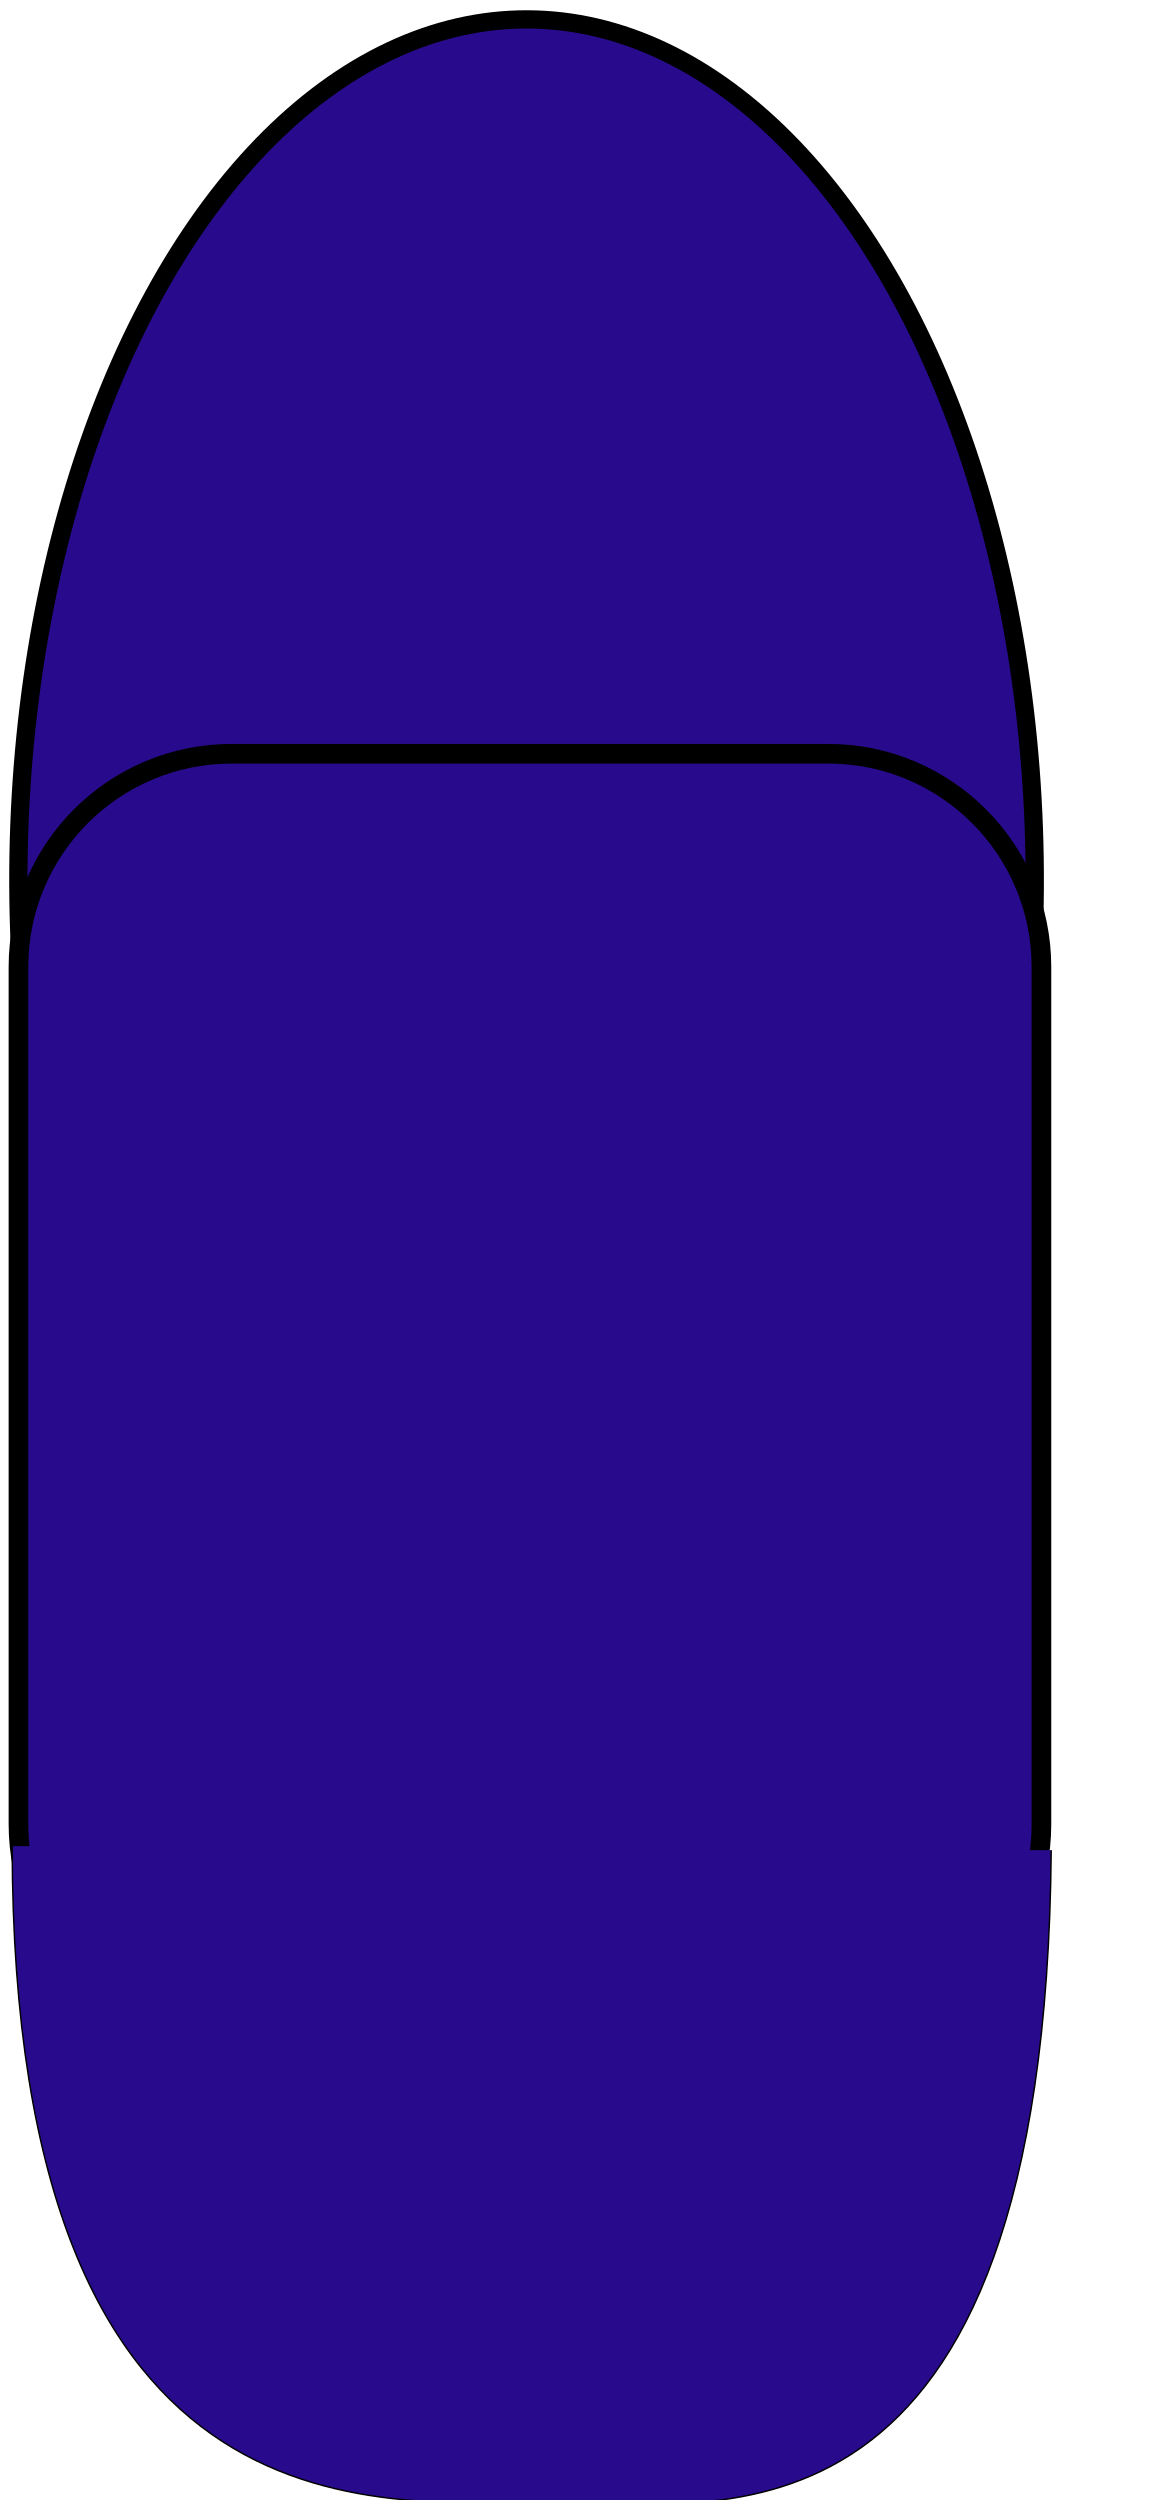
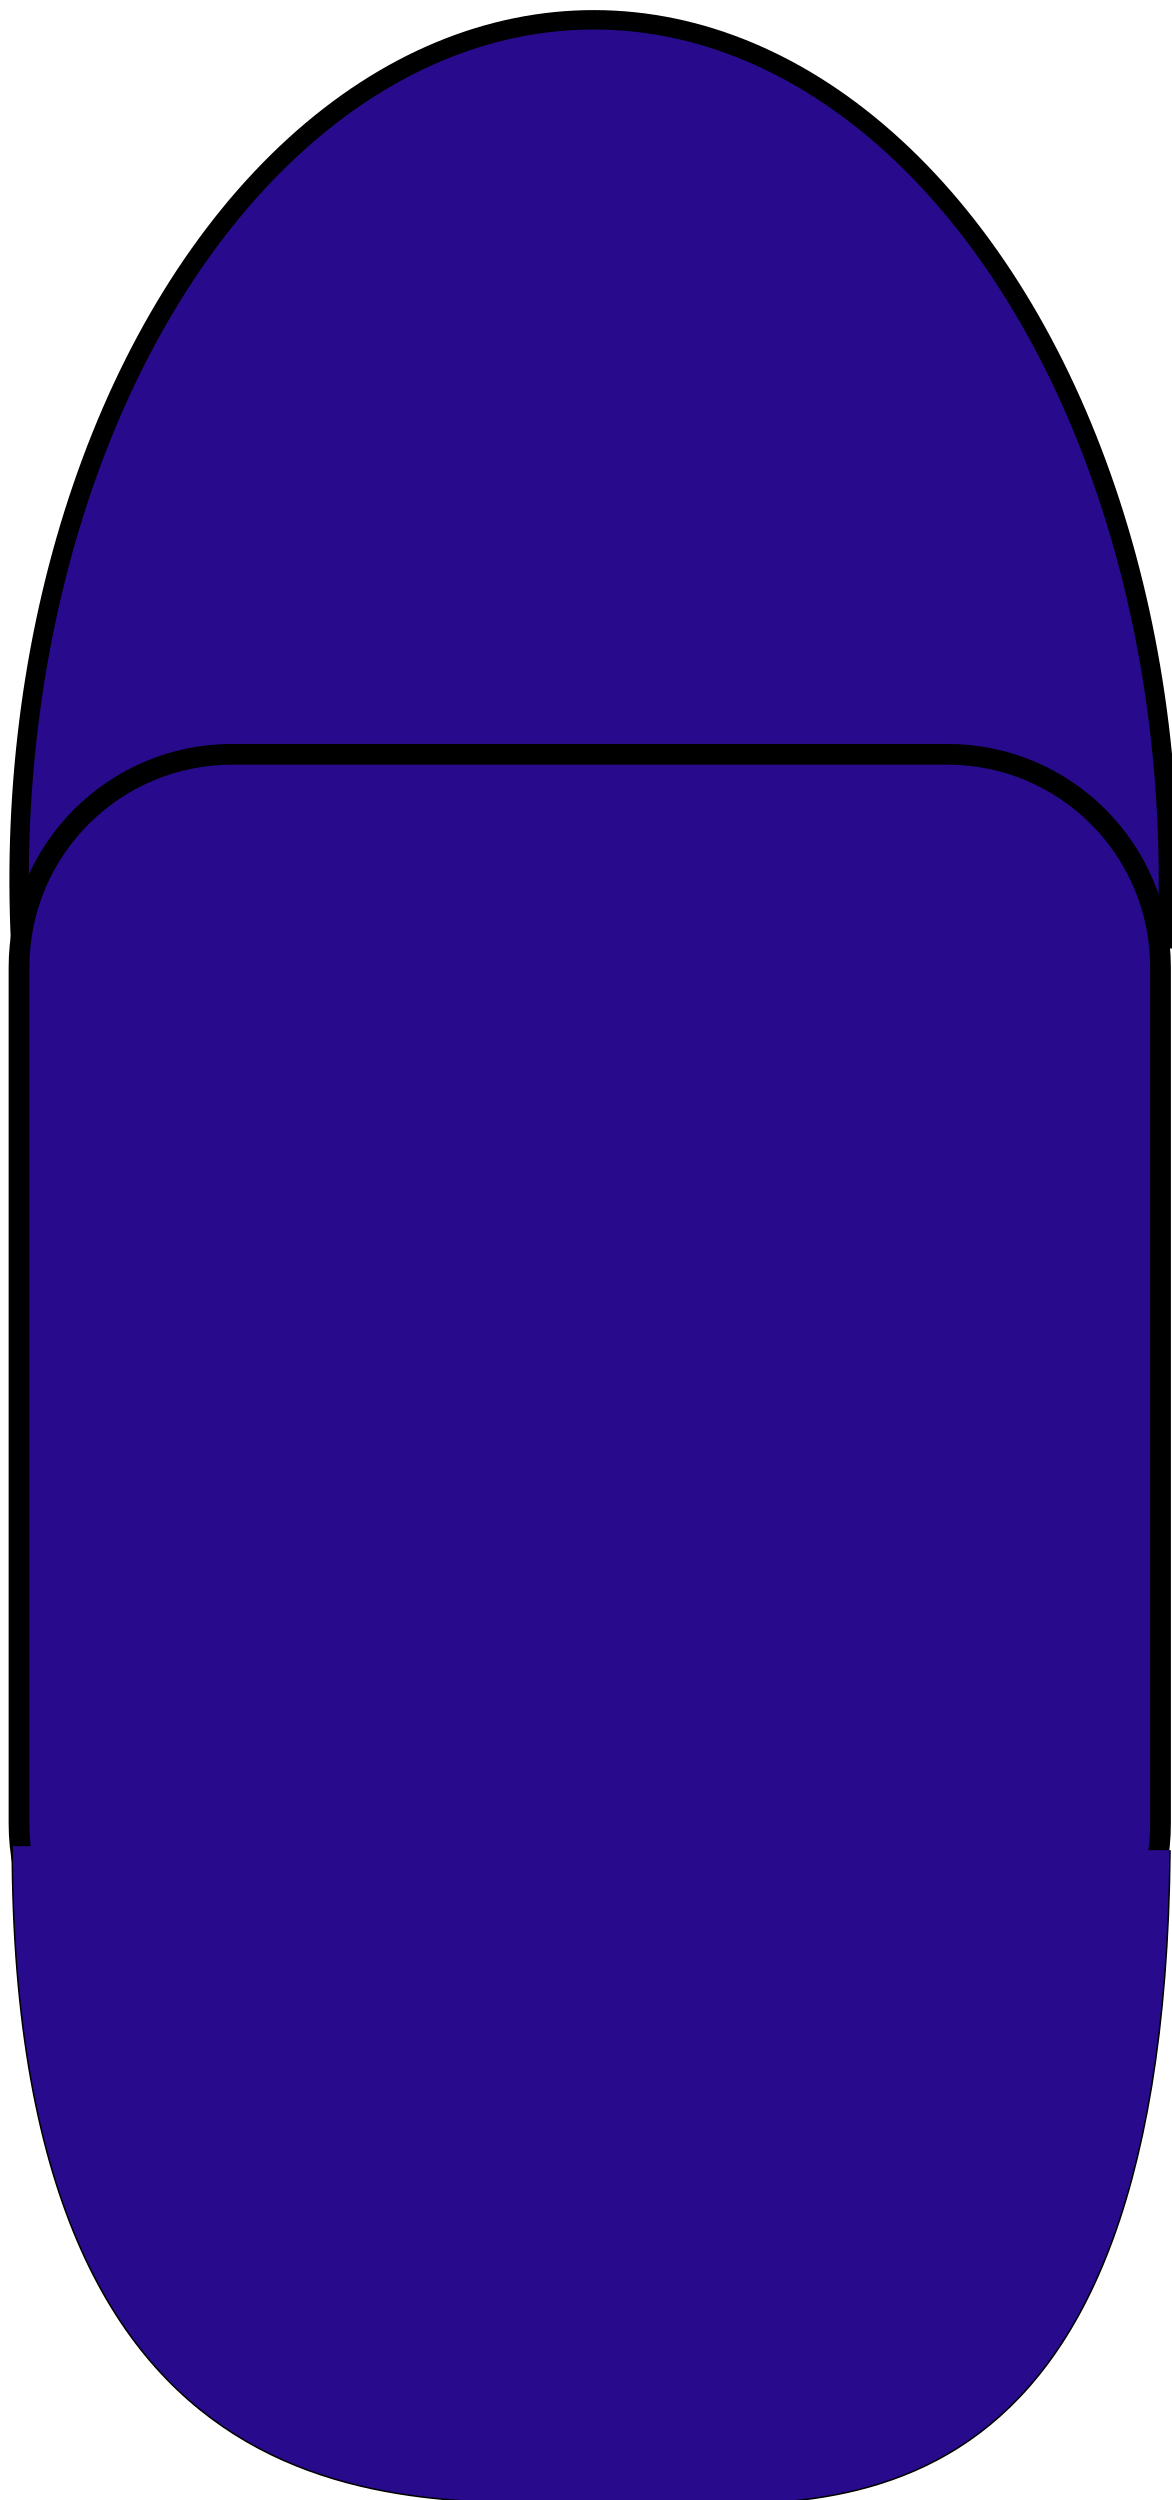
<svg xmlns="http://www.w3.org/2000/svg" width="210.973mm" height="450.411mm" viewBox="0 0 210.973 450.411" version="1.1" id="svg8">
  <defs id="defs2" />
  <g id="layer1" transform="translate(1.333889,1.675792)">
-     <path style="fill:#280b8c;fill-opacity:1;stroke:#000000;stroke-width:3.293" id="path4357" d="M 2.238,168.689 A 91.559,155.116 0 0 1 45.858,24.506 91.559,155.116 0 0 1 141.491,24.797 91.559,155.116 0 0 1 184.805,169.244" />
-     <rect style="fill:#280b8c;fill-opacity:1;stroke:#000000;stroke-width:3.542" id="rect4361" width="184.302" height="231.272" x="1.993" y="134.124" ry="38.418" />
+     <path style="fill:#280b8c;fill-opacity:1;stroke:#000000;stroke-width:3.5" id="path4357" d="M 2.408,168.613 A 103.533,154.977 0 0 1 51.732,24.561 103.533,154.977 0 0 1 159.87,24.851 103.533,154.977 0 0 1 208.848,169.168" />
+     <rect style="fill:#280b8c;fill-opacity:1;stroke:#000000;stroke-width:3.74" id="rect4361" width="205.655" height="231.074" x="2.092" y="134.223" ry="38.385" />
    <rect style="fill:#280b8c;fill-opacity:0;stroke:#000000;stroke-width:3;stroke-opacity:0" id="main" width="182.489" height="447.411" x="0.166" y="-0.176" ry="1.179" />
-     <path style="fill:#280b8c;fill-opacity:1;stroke:#000000;stroke-width:0.265px;stroke-linecap:butt;stroke-linejoin:miter;stroke-opacity:1" d="M 0.859,330.93 C 0.959,459.67 69.044,448.934 99.328,449.099 127.433,449.251 186.991,461.931 188.057,331.668" id="path4369" />
+     <path style="fill:#280b8c;fill-opacity:1;stroke:#000000;stroke-width:0.279px;stroke-linecap:butt;stroke-linejoin:miter;stroke-opacity:1" d="M 0.868,330.935 C 0.98,459.664 76.848,448.929 110.594,449.094 c 31.319,0.152 97.684,12.831 98.873,-117.421" id="path4369" />
  </g>
</svg>
